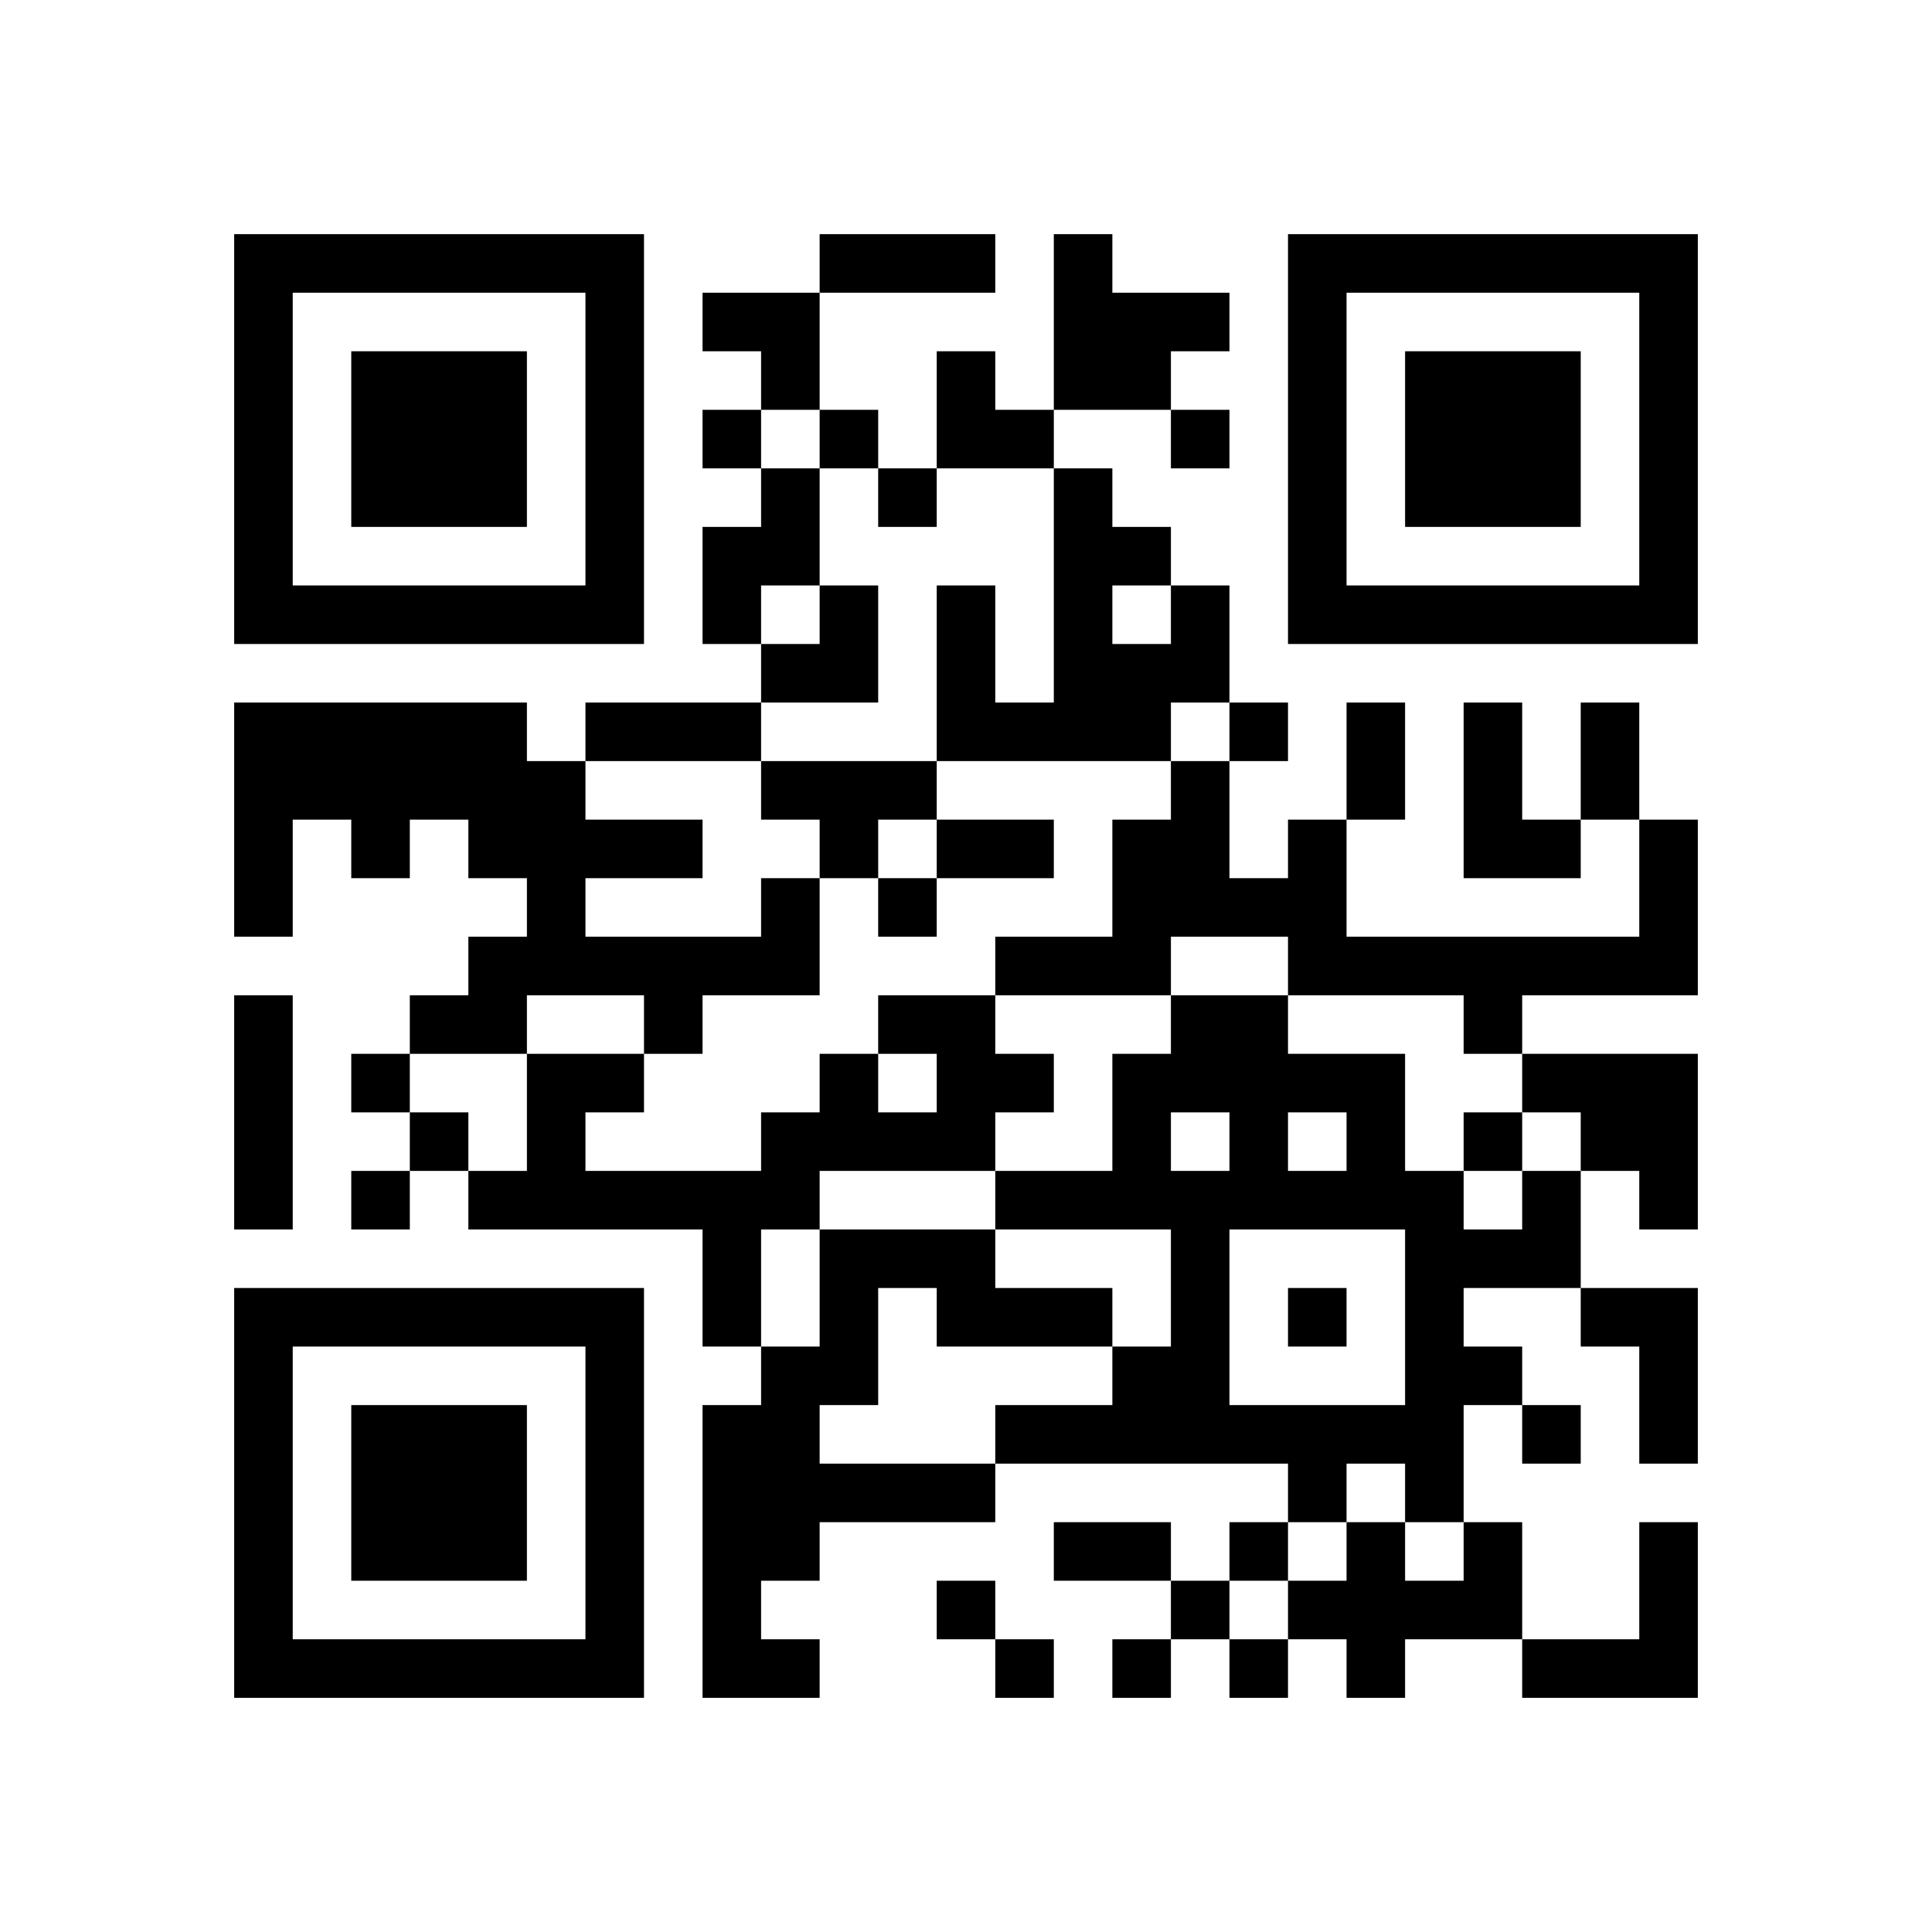
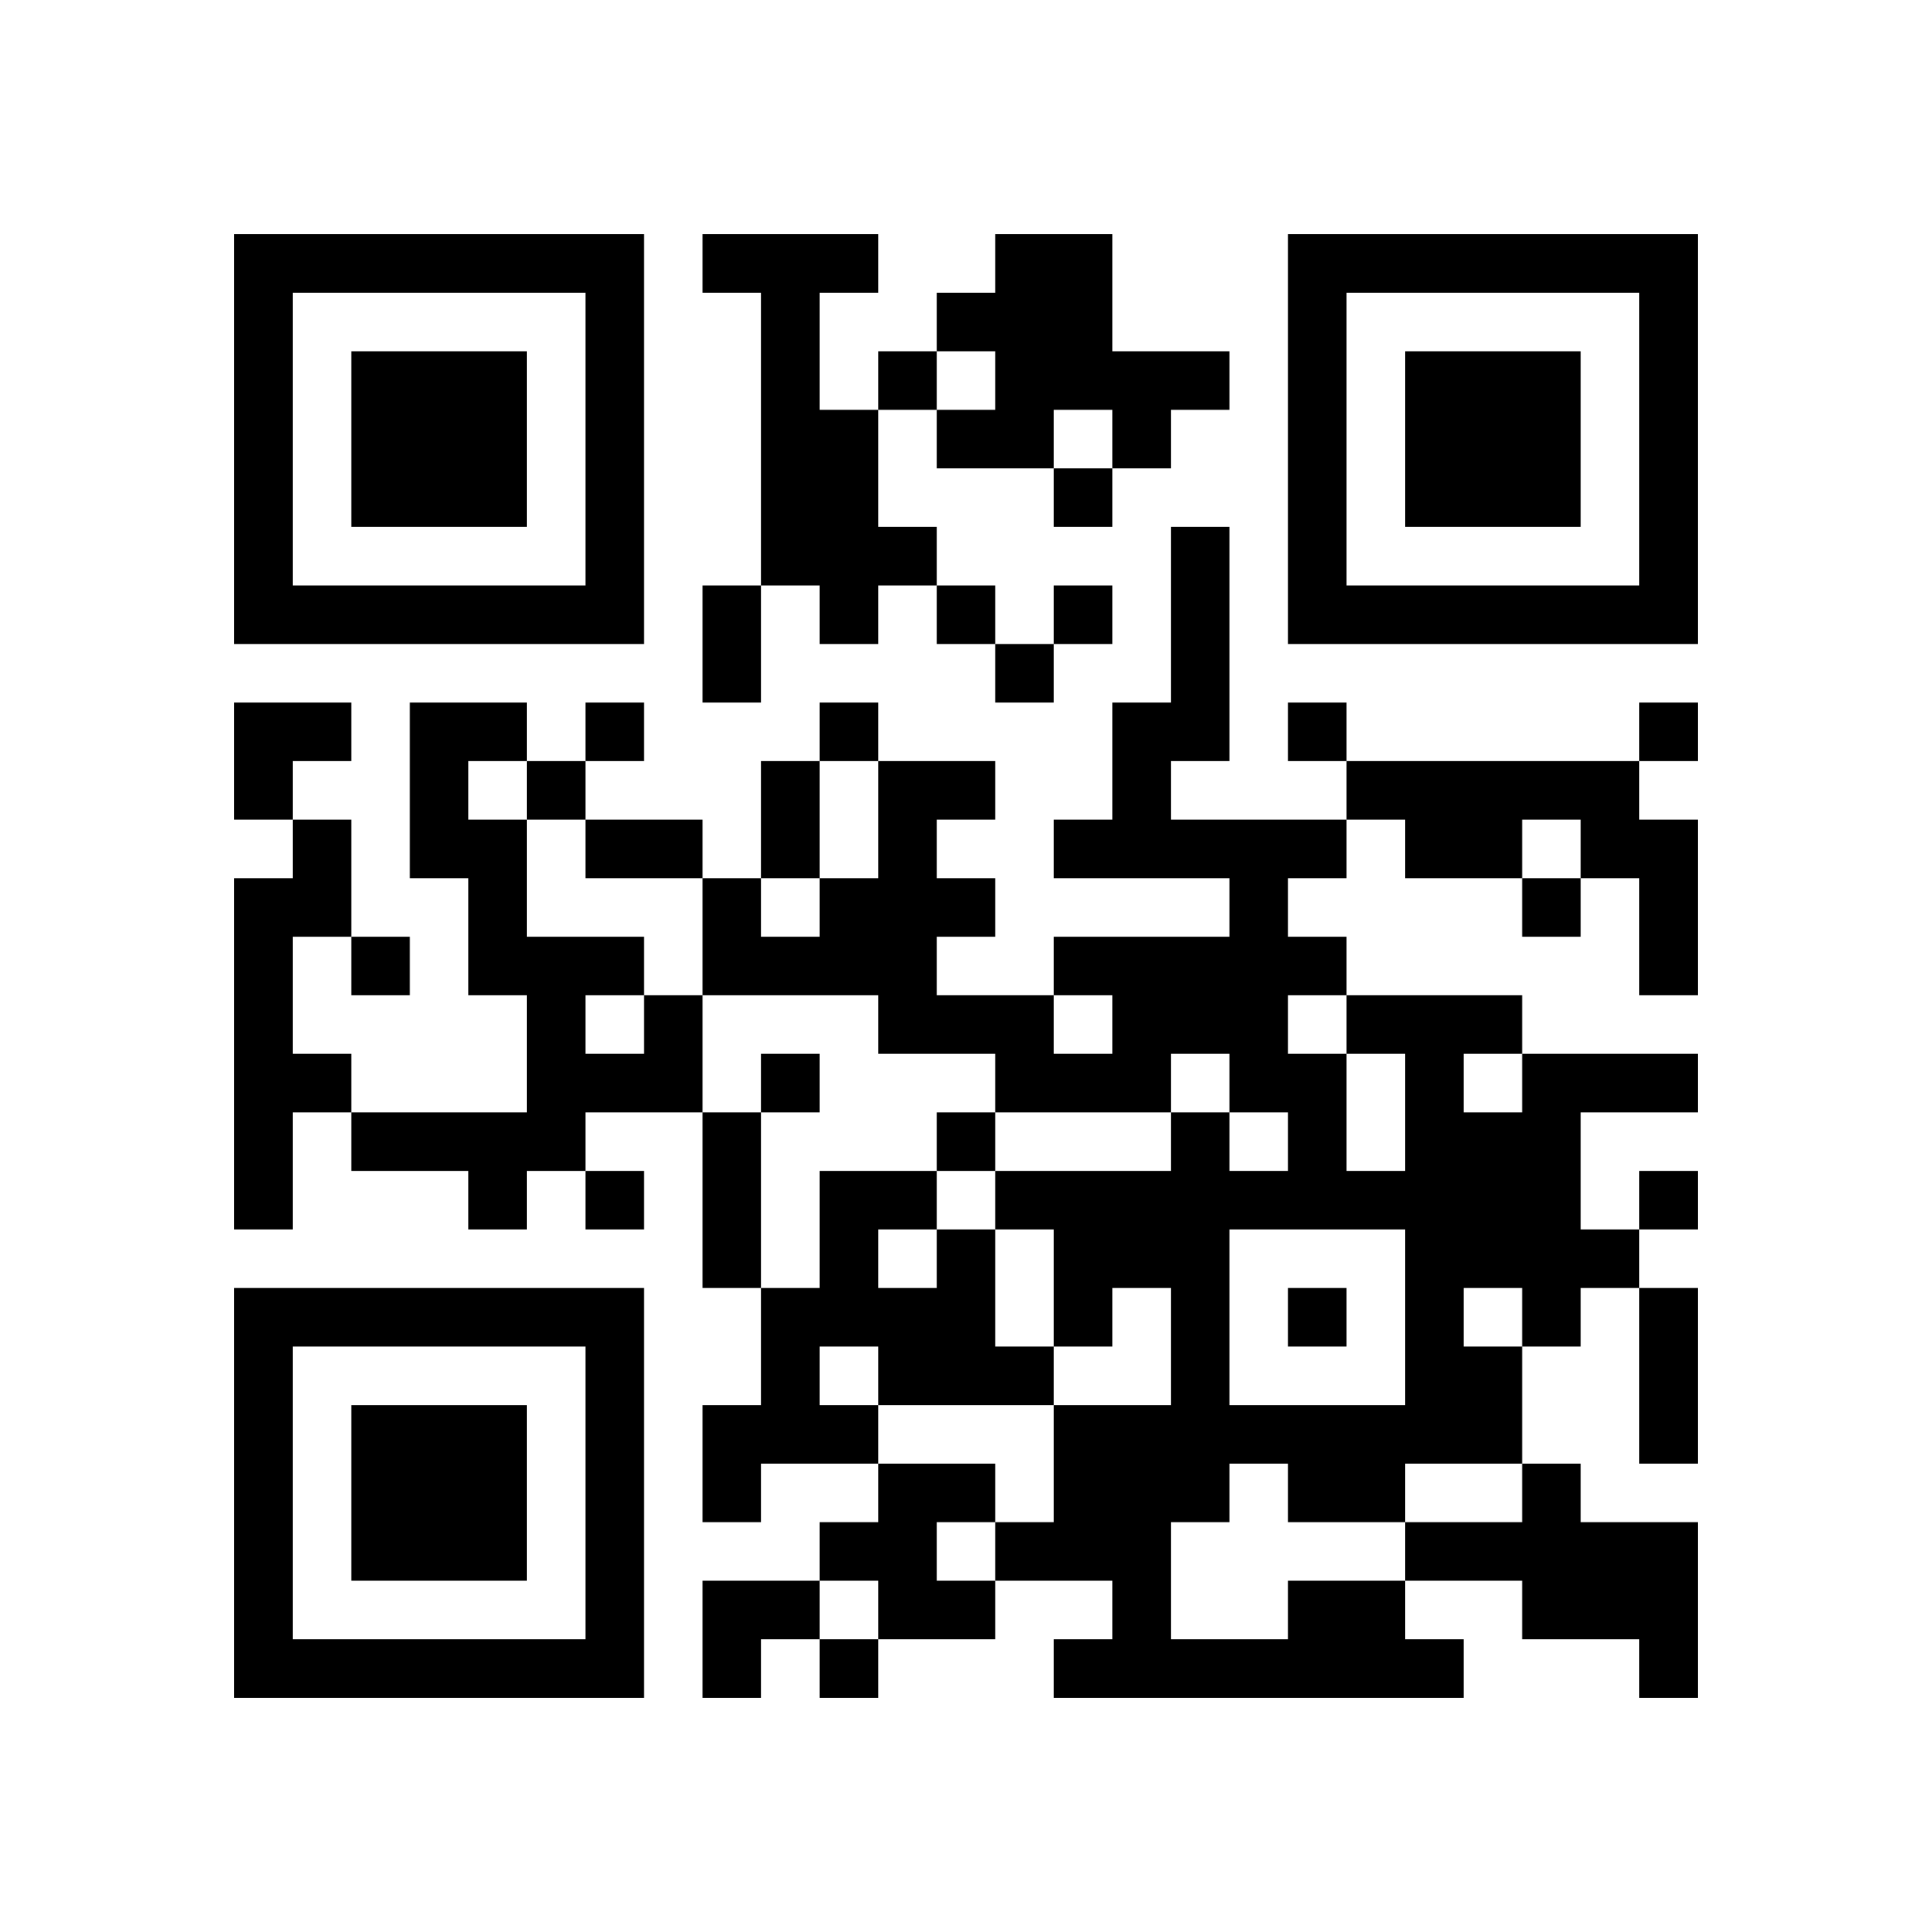
<svg xmlns="http://www.w3.org/2000/svg" version="1.1" viewBox="0 0 33 33" stroke="none">
  <rect width="100%" height="100%" fill="#FFFFFF" />
-   <path d="M4,4h1v1h-1z M5,4h1v1h-1z M6,4h1v1h-1z M7,4h1v1h-1z M8,4h1v1h-1z M9,4h1v1h-1z M10,4h1v1h-1z M14,4h1v1h-1z M15,4h1v1h-1z M16,4h1v1h-1z M18,4h1v1h-1z M22,4h1v1h-1z M23,4h1v1h-1z M24,4h1v1h-1z M25,4h1v1h-1z M26,4h1v1h-1z M27,4h1v1h-1z M28,4h1v1h-1z M4,5h1v1h-1z M10,5h1v1h-1z M12,5h1v1h-1z M13,5h1v1h-1z M18,5h1v1h-1z M19,5h1v1h-1z M20,5h1v1h-1z M22,5h1v1h-1z M28,5h1v1h-1z M4,6h1v1h-1z M6,6h1v1h-1z M7,6h1v1h-1z M8,6h1v1h-1z M10,6h1v1h-1z M13,6h1v1h-1z M16,6h1v1h-1z M18,6h1v1h-1z M19,6h1v1h-1z M22,6h1v1h-1z M24,6h1v1h-1z M25,6h1v1h-1z M26,6h1v1h-1z M28,6h1v1h-1z M4,7h1v1h-1z M6,7h1v1h-1z M7,7h1v1h-1z M8,7h1v1h-1z M10,7h1v1h-1z M12,7h1v1h-1z M14,7h1v1h-1z M16,7h1v1h-1z M17,7h1v1h-1z M20,7h1v1h-1z M22,7h1v1h-1z M24,7h1v1h-1z M25,7h1v1h-1z M26,7h1v1h-1z M28,7h1v1h-1z M4,8h1v1h-1z M6,8h1v1h-1z M7,8h1v1h-1z M8,8h1v1h-1z M10,8h1v1h-1z M13,8h1v1h-1z M15,8h1v1h-1z M18,8h1v1h-1z M22,8h1v1h-1z M24,8h1v1h-1z M25,8h1v1h-1z M26,8h1v1h-1z M28,8h1v1h-1z M4,9h1v1h-1z M10,9h1v1h-1z M12,9h1v1h-1z M13,9h1v1h-1z M18,9h1v1h-1z M19,9h1v1h-1z M22,9h1v1h-1z M28,9h1v1h-1z M4,10h1v1h-1z M5,10h1v1h-1z M6,10h1v1h-1z M7,10h1v1h-1z M8,10h1v1h-1z M9,10h1v1h-1z M10,10h1v1h-1z M12,10h1v1h-1z M14,10h1v1h-1z M16,10h1v1h-1z M18,10h1v1h-1z M20,10h1v1h-1z M22,10h1v1h-1z M23,10h1v1h-1z M24,10h1v1h-1z M25,10h1v1h-1z M26,10h1v1h-1z M27,10h1v1h-1z M28,10h1v1h-1z M13,11h1v1h-1z M14,11h1v1h-1z M16,11h1v1h-1z M18,11h1v1h-1z M19,11h1v1h-1z M20,11h1v1h-1z M4,12h1v1h-1z M5,12h1v1h-1z M6,12h1v1h-1z M7,12h1v1h-1z M8,12h1v1h-1z M10,12h1v1h-1z M11,12h1v1h-1z M12,12h1v1h-1z M16,12h1v1h-1z M17,12h1v1h-1z M18,12h1v1h-1z M19,12h1v1h-1z M21,12h1v1h-1z M23,12h1v1h-1z M25,12h1v1h-1z M27,12h1v1h-1z M4,13h1v1h-1z M5,13h1v1h-1z M6,13h1v1h-1z M7,13h1v1h-1z M8,13h1v1h-1z M9,13h1v1h-1z M13,13h1v1h-1z M14,13h1v1h-1z M15,13h1v1h-1z M20,13h1v1h-1z M23,13h1v1h-1z M25,13h1v1h-1z M27,13h1v1h-1z M4,14h1v1h-1z M6,14h1v1h-1z M8,14h1v1h-1z M9,14h1v1h-1z M10,14h1v1h-1z M11,14h1v1h-1z M14,14h1v1h-1z M16,14h1v1h-1z M17,14h1v1h-1z M19,14h1v1h-1z M20,14h1v1h-1z M22,14h1v1h-1z M25,14h1v1h-1z M26,14h1v1h-1z M28,14h1v1h-1z M4,15h1v1h-1z M9,15h1v1h-1z M13,15h1v1h-1z M15,15h1v1h-1z M19,15h1v1h-1z M20,15h1v1h-1z M21,15h1v1h-1z M22,15h1v1h-1z M28,15h1v1h-1z M8,16h1v1h-1z M9,16h1v1h-1z M10,16h1v1h-1z M11,16h1v1h-1z M12,16h1v1h-1z M13,16h1v1h-1z M17,16h1v1h-1z M18,16h1v1h-1z M19,16h1v1h-1z M22,16h1v1h-1z M23,16h1v1h-1z M24,16h1v1h-1z M25,16h1v1h-1z M26,16h1v1h-1z M27,16h1v1h-1z M28,16h1v1h-1z M4,17h1v1h-1z M7,17h1v1h-1z M8,17h1v1h-1z M11,17h1v1h-1z M15,17h1v1h-1z M16,17h1v1h-1z M20,17h1v1h-1z M21,17h1v1h-1z M25,17h1v1h-1z M4,18h1v1h-1z M6,18h1v1h-1z M9,18h1v1h-1z M10,18h1v1h-1z M14,18h1v1h-1z M16,18h1v1h-1z M17,18h1v1h-1z M19,18h1v1h-1z M20,18h1v1h-1z M21,18h1v1h-1z M22,18h1v1h-1z M23,18h1v1h-1z M26,18h1v1h-1z M27,18h1v1h-1z M28,18h1v1h-1z M4,19h1v1h-1z M7,19h1v1h-1z M9,19h1v1h-1z M13,19h1v1h-1z M14,19h1v1h-1z M15,19h1v1h-1z M16,19h1v1h-1z M19,19h1v1h-1z M21,19h1v1h-1z M23,19h1v1h-1z M25,19h1v1h-1z M27,19h1v1h-1z M28,19h1v1h-1z M4,20h1v1h-1z M6,20h1v1h-1z M8,20h1v1h-1z M9,20h1v1h-1z M10,20h1v1h-1z M11,20h1v1h-1z M12,20h1v1h-1z M13,20h1v1h-1z M17,20h1v1h-1z M18,20h1v1h-1z M19,20h1v1h-1z M20,20h1v1h-1z M21,20h1v1h-1z M22,20h1v1h-1z M23,20h1v1h-1z M24,20h1v1h-1z M26,20h1v1h-1z M28,20h1v1h-1z M12,21h1v1h-1z M14,21h1v1h-1z M15,21h1v1h-1z M16,21h1v1h-1z M20,21h1v1h-1z M24,21h1v1h-1z M25,21h1v1h-1z M26,21h1v1h-1z M4,22h1v1h-1z M5,22h1v1h-1z M6,22h1v1h-1z M7,22h1v1h-1z M8,22h1v1h-1z M9,22h1v1h-1z M10,22h1v1h-1z M12,22h1v1h-1z M14,22h1v1h-1z M16,22h1v1h-1z M17,22h1v1h-1z M18,22h1v1h-1z M20,22h1v1h-1z M22,22h1v1h-1z M24,22h1v1h-1z M27,22h1v1h-1z M28,22h1v1h-1z M4,23h1v1h-1z M10,23h1v1h-1z M13,23h1v1h-1z M14,23h1v1h-1z M19,23h1v1h-1z M20,23h1v1h-1z M24,23h1v1h-1z M25,23h1v1h-1z M28,23h1v1h-1z M4,24h1v1h-1z M6,24h1v1h-1z M7,24h1v1h-1z M8,24h1v1h-1z M10,24h1v1h-1z M12,24h1v1h-1z M13,24h1v1h-1z M17,24h1v1h-1z M18,24h1v1h-1z M19,24h1v1h-1z M20,24h1v1h-1z M21,24h1v1h-1z M22,24h1v1h-1z M23,24h1v1h-1z M24,24h1v1h-1z M26,24h1v1h-1z M28,24h1v1h-1z M4,25h1v1h-1z M6,25h1v1h-1z M7,25h1v1h-1z M8,25h1v1h-1z M10,25h1v1h-1z M12,25h1v1h-1z M13,25h1v1h-1z M14,25h1v1h-1z M15,25h1v1h-1z M16,25h1v1h-1z M22,25h1v1h-1z M24,25h1v1h-1z M4,26h1v1h-1z M6,26h1v1h-1z M7,26h1v1h-1z M8,26h1v1h-1z M10,26h1v1h-1z M12,26h1v1h-1z M13,26h1v1h-1z M18,26h1v1h-1z M19,26h1v1h-1z M21,26h1v1h-1z M23,26h1v1h-1z M25,26h1v1h-1z M28,26h1v1h-1z M4,27h1v1h-1z M10,27h1v1h-1z M12,27h1v1h-1z M16,27h1v1h-1z M20,27h1v1h-1z M22,27h1v1h-1z M23,27h1v1h-1z M24,27h1v1h-1z M25,27h1v1h-1z M28,27h1v1h-1z M4,28h1v1h-1z M5,28h1v1h-1z M6,28h1v1h-1z M7,28h1v1h-1z M8,28h1v1h-1z M9,28h1v1h-1z M10,28h1v1h-1z M12,28h1v1h-1z M13,28h1v1h-1z M17,28h1v1h-1z M19,28h1v1h-1z M21,28h1v1h-1z M23,28h1v1h-1z M26,28h1v1h-1z M27,28h1v1h-1z M28,28h1v1h-1z" fill="#000000" />
+   <path d="M4,4h1v1h-1z M5,4h1v1h-1z M6,4h1v1h-1z M7,4h1v1h-1z M8,4h1v1h-1z M9,4h1v1h-1z M10,4h1v1h-1z M12,4h1v1h-1z M13,4h1v1h-1z M14,4h1v1h-1z M17,4h1v1h-1z M18,4h1v1h-1z M22,4h1v1h-1z M23,4h1v1h-1z M24,4h1v1h-1z M25,4h1v1h-1z M26,4h1v1h-1z M27,4h1v1h-1z M28,4h1v1h-1z M4,5h1v1h-1z M10,5h1v1h-1z M13,5h1v1h-1z M16,5h1v1h-1z M17,5h1v1h-1z M18,5h1v1h-1z M22,5h1v1h-1z M28,5h1v1h-1z M4,6h1v1h-1z M6,6h1v1h-1z M7,6h1v1h-1z M8,6h1v1h-1z M10,6h1v1h-1z M13,6h1v1h-1z M15,6h1v1h-1z M17,6h1v1h-1z M18,6h1v1h-1z M19,6h1v1h-1z M20,6h1v1h-1z M22,6h1v1h-1z M24,6h1v1h-1z M25,6h1v1h-1z M26,6h1v1h-1z M28,6h1v1h-1z M4,7h1v1h-1z M6,7h1v1h-1z M7,7h1v1h-1z M8,7h1v1h-1z M10,7h1v1h-1z M13,7h1v1h-1z M14,7h1v1h-1z M16,7h1v1h-1z M17,7h1v1h-1z M19,7h1v1h-1z M22,7h1v1h-1z M24,7h1v1h-1z M25,7h1v1h-1z M26,7h1v1h-1z M28,7h1v1h-1z M4,8h1v1h-1z M6,8h1v1h-1z M7,8h1v1h-1z M8,8h1v1h-1z M10,8h1v1h-1z M13,8h1v1h-1z M14,8h1v1h-1z M18,8h1v1h-1z M22,8h1v1h-1z M24,8h1v1h-1z M25,8h1v1h-1z M26,8h1v1h-1z M28,8h1v1h-1z M4,9h1v1h-1z M10,9h1v1h-1z M13,9h1v1h-1z M14,9h1v1h-1z M15,9h1v1h-1z M20,9h1v1h-1z M22,9h1v1h-1z M28,9h1v1h-1z M4,10h1v1h-1z M5,10h1v1h-1z M6,10h1v1h-1z M7,10h1v1h-1z M8,10h1v1h-1z M9,10h1v1h-1z M10,10h1v1h-1z M12,10h1v1h-1z M14,10h1v1h-1z M16,10h1v1h-1z M18,10h1v1h-1z M20,10h1v1h-1z M22,10h1v1h-1z M23,10h1v1h-1z M24,10h1v1h-1z M25,10h1v1h-1z M26,10h1v1h-1z M27,10h1v1h-1z M28,10h1v1h-1z M12,11h1v1h-1z M17,11h1v1h-1z M20,11h1v1h-1z M4,12h1v1h-1z M5,12h1v1h-1z M7,12h1v1h-1z M8,12h1v1h-1z M10,12h1v1h-1z M14,12h1v1h-1z M19,12h1v1h-1z M20,12h1v1h-1z M22,12h1v1h-1z M28,12h1v1h-1z M4,13h1v1h-1z M7,13h1v1h-1z M9,13h1v1h-1z M13,13h1v1h-1z M15,13h1v1h-1z M16,13h1v1h-1z M19,13h1v1h-1z M23,13h1v1h-1z M24,13h1v1h-1z M25,13h1v1h-1z M26,13h1v1h-1z M27,13h1v1h-1z M5,14h1v1h-1z M7,14h1v1h-1z M8,14h1v1h-1z M10,14h1v1h-1z M11,14h1v1h-1z M13,14h1v1h-1z M15,14h1v1h-1z M18,14h1v1h-1z M19,14h1v1h-1z M20,14h1v1h-1z M21,14h1v1h-1z M22,14h1v1h-1z M24,14h1v1h-1z M25,14h1v1h-1z M27,14h1v1h-1z M28,14h1v1h-1z M4,15h1v1h-1z M5,15h1v1h-1z M8,15h1v1h-1z M12,15h1v1h-1z M14,15h1v1h-1z M15,15h1v1h-1z M16,15h1v1h-1z M21,15h1v1h-1z M26,15h1v1h-1z M28,15h1v1h-1z M4,16h1v1h-1z M6,16h1v1h-1z M8,16h1v1h-1z M9,16h1v1h-1z M10,16h1v1h-1z M12,16h1v1h-1z M13,16h1v1h-1z M14,16h1v1h-1z M15,16h1v1h-1z M18,16h1v1h-1z M19,16h1v1h-1z M20,16h1v1h-1z M21,16h1v1h-1z M22,16h1v1h-1z M28,16h1v1h-1z M4,17h1v1h-1z M9,17h1v1h-1z M11,17h1v1h-1z M15,17h1v1h-1z M16,17h1v1h-1z M17,17h1v1h-1z M19,17h1v1h-1z M20,17h1v1h-1z M21,17h1v1h-1z M23,17h1v1h-1z M24,17h1v1h-1z M25,17h1v1h-1z M4,18h1v1h-1z M5,18h1v1h-1z M9,18h1v1h-1z M10,18h1v1h-1z M11,18h1v1h-1z M13,18h1v1h-1z M17,18h1v1h-1z M18,18h1v1h-1z M19,18h1v1h-1z M21,18h1v1h-1z M22,18h1v1h-1z M24,18h1v1h-1z M26,18h1v1h-1z M27,18h1v1h-1z M28,18h1v1h-1z M4,19h1v1h-1z M6,19h1v1h-1z M7,19h1v1h-1z M8,19h1v1h-1z M9,19h1v1h-1z M12,19h1v1h-1z M16,19h1v1h-1z M20,19h1v1h-1z M22,19h1v1h-1z M24,19h1v1h-1z M25,19h1v1h-1z M26,19h1v1h-1z M4,20h1v1h-1z M8,20h1v1h-1z M10,20h1v1h-1z M12,20h1v1h-1z M14,20h1v1h-1z M15,20h1v1h-1z M17,20h1v1h-1z M18,20h1v1h-1z M19,20h1v1h-1z M20,20h1v1h-1z M21,20h1v1h-1z M22,20h1v1h-1z M23,20h1v1h-1z M24,20h1v1h-1z M25,20h1v1h-1z M26,20h1v1h-1z M28,20h1v1h-1z M12,21h1v1h-1z M14,21h1v1h-1z M16,21h1v1h-1z M18,21h1v1h-1z M19,21h1v1h-1z M20,21h1v1h-1z M24,21h1v1h-1z M25,21h1v1h-1z M26,21h1v1h-1z M27,21h1v1h-1z M4,22h1v1h-1z M5,22h1v1h-1z M6,22h1v1h-1z M7,22h1v1h-1z M8,22h1v1h-1z M9,22h1v1h-1z M10,22h1v1h-1z M13,22h1v1h-1z M14,22h1v1h-1z M15,22h1v1h-1z M16,22h1v1h-1z M18,22h1v1h-1z M20,22h1v1h-1z M22,22h1v1h-1z M24,22h1v1h-1z M26,22h1v1h-1z M28,22h1v1h-1z M4,23h1v1h-1z M10,23h1v1h-1z M13,23h1v1h-1z M15,23h1v1h-1z M16,23h1v1h-1z M17,23h1v1h-1z M20,23h1v1h-1z M24,23h1v1h-1z M25,23h1v1h-1z M28,23h1v1h-1z M4,24h1v1h-1z M6,24h1v1h-1z M7,24h1v1h-1z M8,24h1v1h-1z M10,24h1v1h-1z M12,24h1v1h-1z M13,24h1v1h-1z M14,24h1v1h-1z M18,24h1v1h-1z M19,24h1v1h-1z M20,24h1v1h-1z M21,24h1v1h-1z M22,24h1v1h-1z M23,24h1v1h-1z M24,24h1v1h-1z M25,24h1v1h-1z M28,24h1v1h-1z M4,25h1v1h-1z M6,25h1v1h-1z M7,25h1v1h-1z M8,25h1v1h-1z M10,25h1v1h-1z M12,25h1v1h-1z M15,25h1v1h-1z M16,25h1v1h-1z M18,25h1v1h-1z M19,25h1v1h-1z M20,25h1v1h-1z M22,25h1v1h-1z M23,25h1v1h-1z M26,25h1v1h-1z M4,26h1v1h-1z M6,26h1v1h-1z M7,26h1v1h-1z M8,26h1v1h-1z M10,26h1v1h-1z M14,26h1v1h-1z M15,26h1v1h-1z M17,26h1v1h-1z M18,26h1v1h-1z M19,26h1v1h-1z M24,26h1v1h-1z M25,26h1v1h-1z M26,26h1v1h-1z M27,26h1v1h-1z M28,26h1v1h-1z M4,27h1v1h-1z M10,27h1v1h-1z M12,27h1v1h-1z M13,27h1v1h-1z M15,27h1v1h-1z M16,27h1v1h-1z M19,27h1v1h-1z M22,27h1v1h-1z M23,27h1v1h-1z M26,27h1v1h-1z M27,27h1v1h-1z M28,27h1v1h-1z M4,28h1v1h-1z M5,28h1v1h-1z M6,28h1v1h-1z M7,28h1v1h-1z M8,28h1v1h-1z M9,28h1v1h-1z M10,28h1v1h-1z M12,28h1v1h-1z M14,28h1v1h-1z M18,28h1v1h-1z M19,28h1v1h-1z M20,28h1v1h-1z M21,28h1v1h-1z M22,28h1v1h-1z M23,28h1v1h-1z M24,28h1v1h-1z M28,28h1v1h-1z" fill="#000000" />
</svg>
